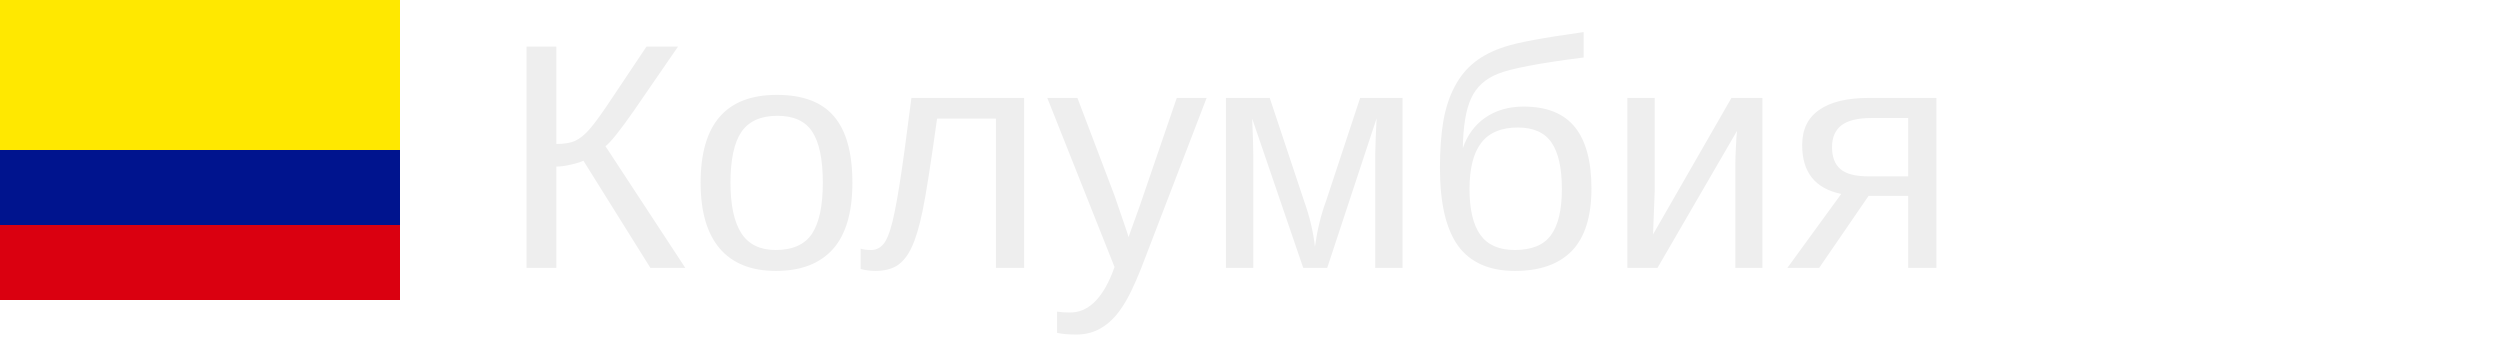
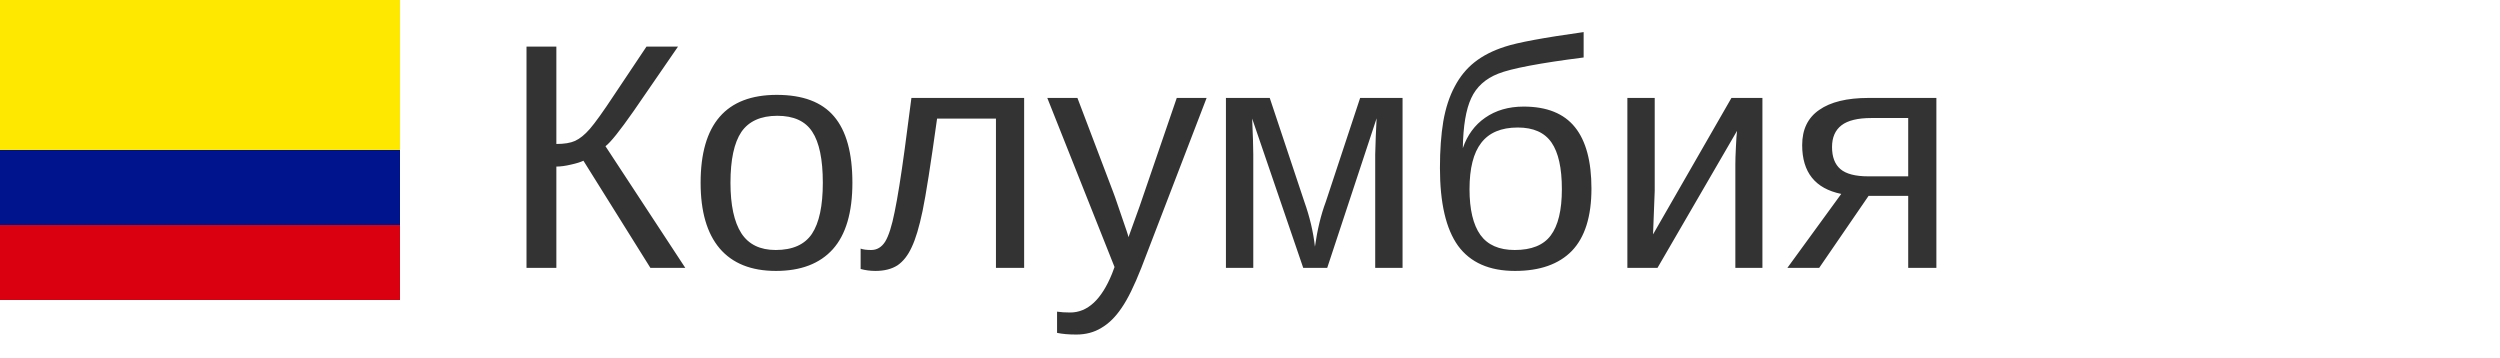
<svg xmlns="http://www.w3.org/2000/svg" width="140px" height="20px">
  <g transform="scale(0.035)">
    <g fill-rule="evenodd" stroke-width="1pt">
      <path fill="#ffe800" d="M0 0h640v480H0z" />
      <path fill="#00148e" d="M0 240h640v240H0z" />
      <path fill="#da0010" d="M0 360h640v120H0z" />
    </g>
  </g>
-   <text x="28" y="15" font-size="18px" font-family="arial" fill="#eee">Колумбия</text>
+   <text x="28" y="15" font-size="18px" font-family="arial" fill="#333">Колумбия</text>
</svg>
